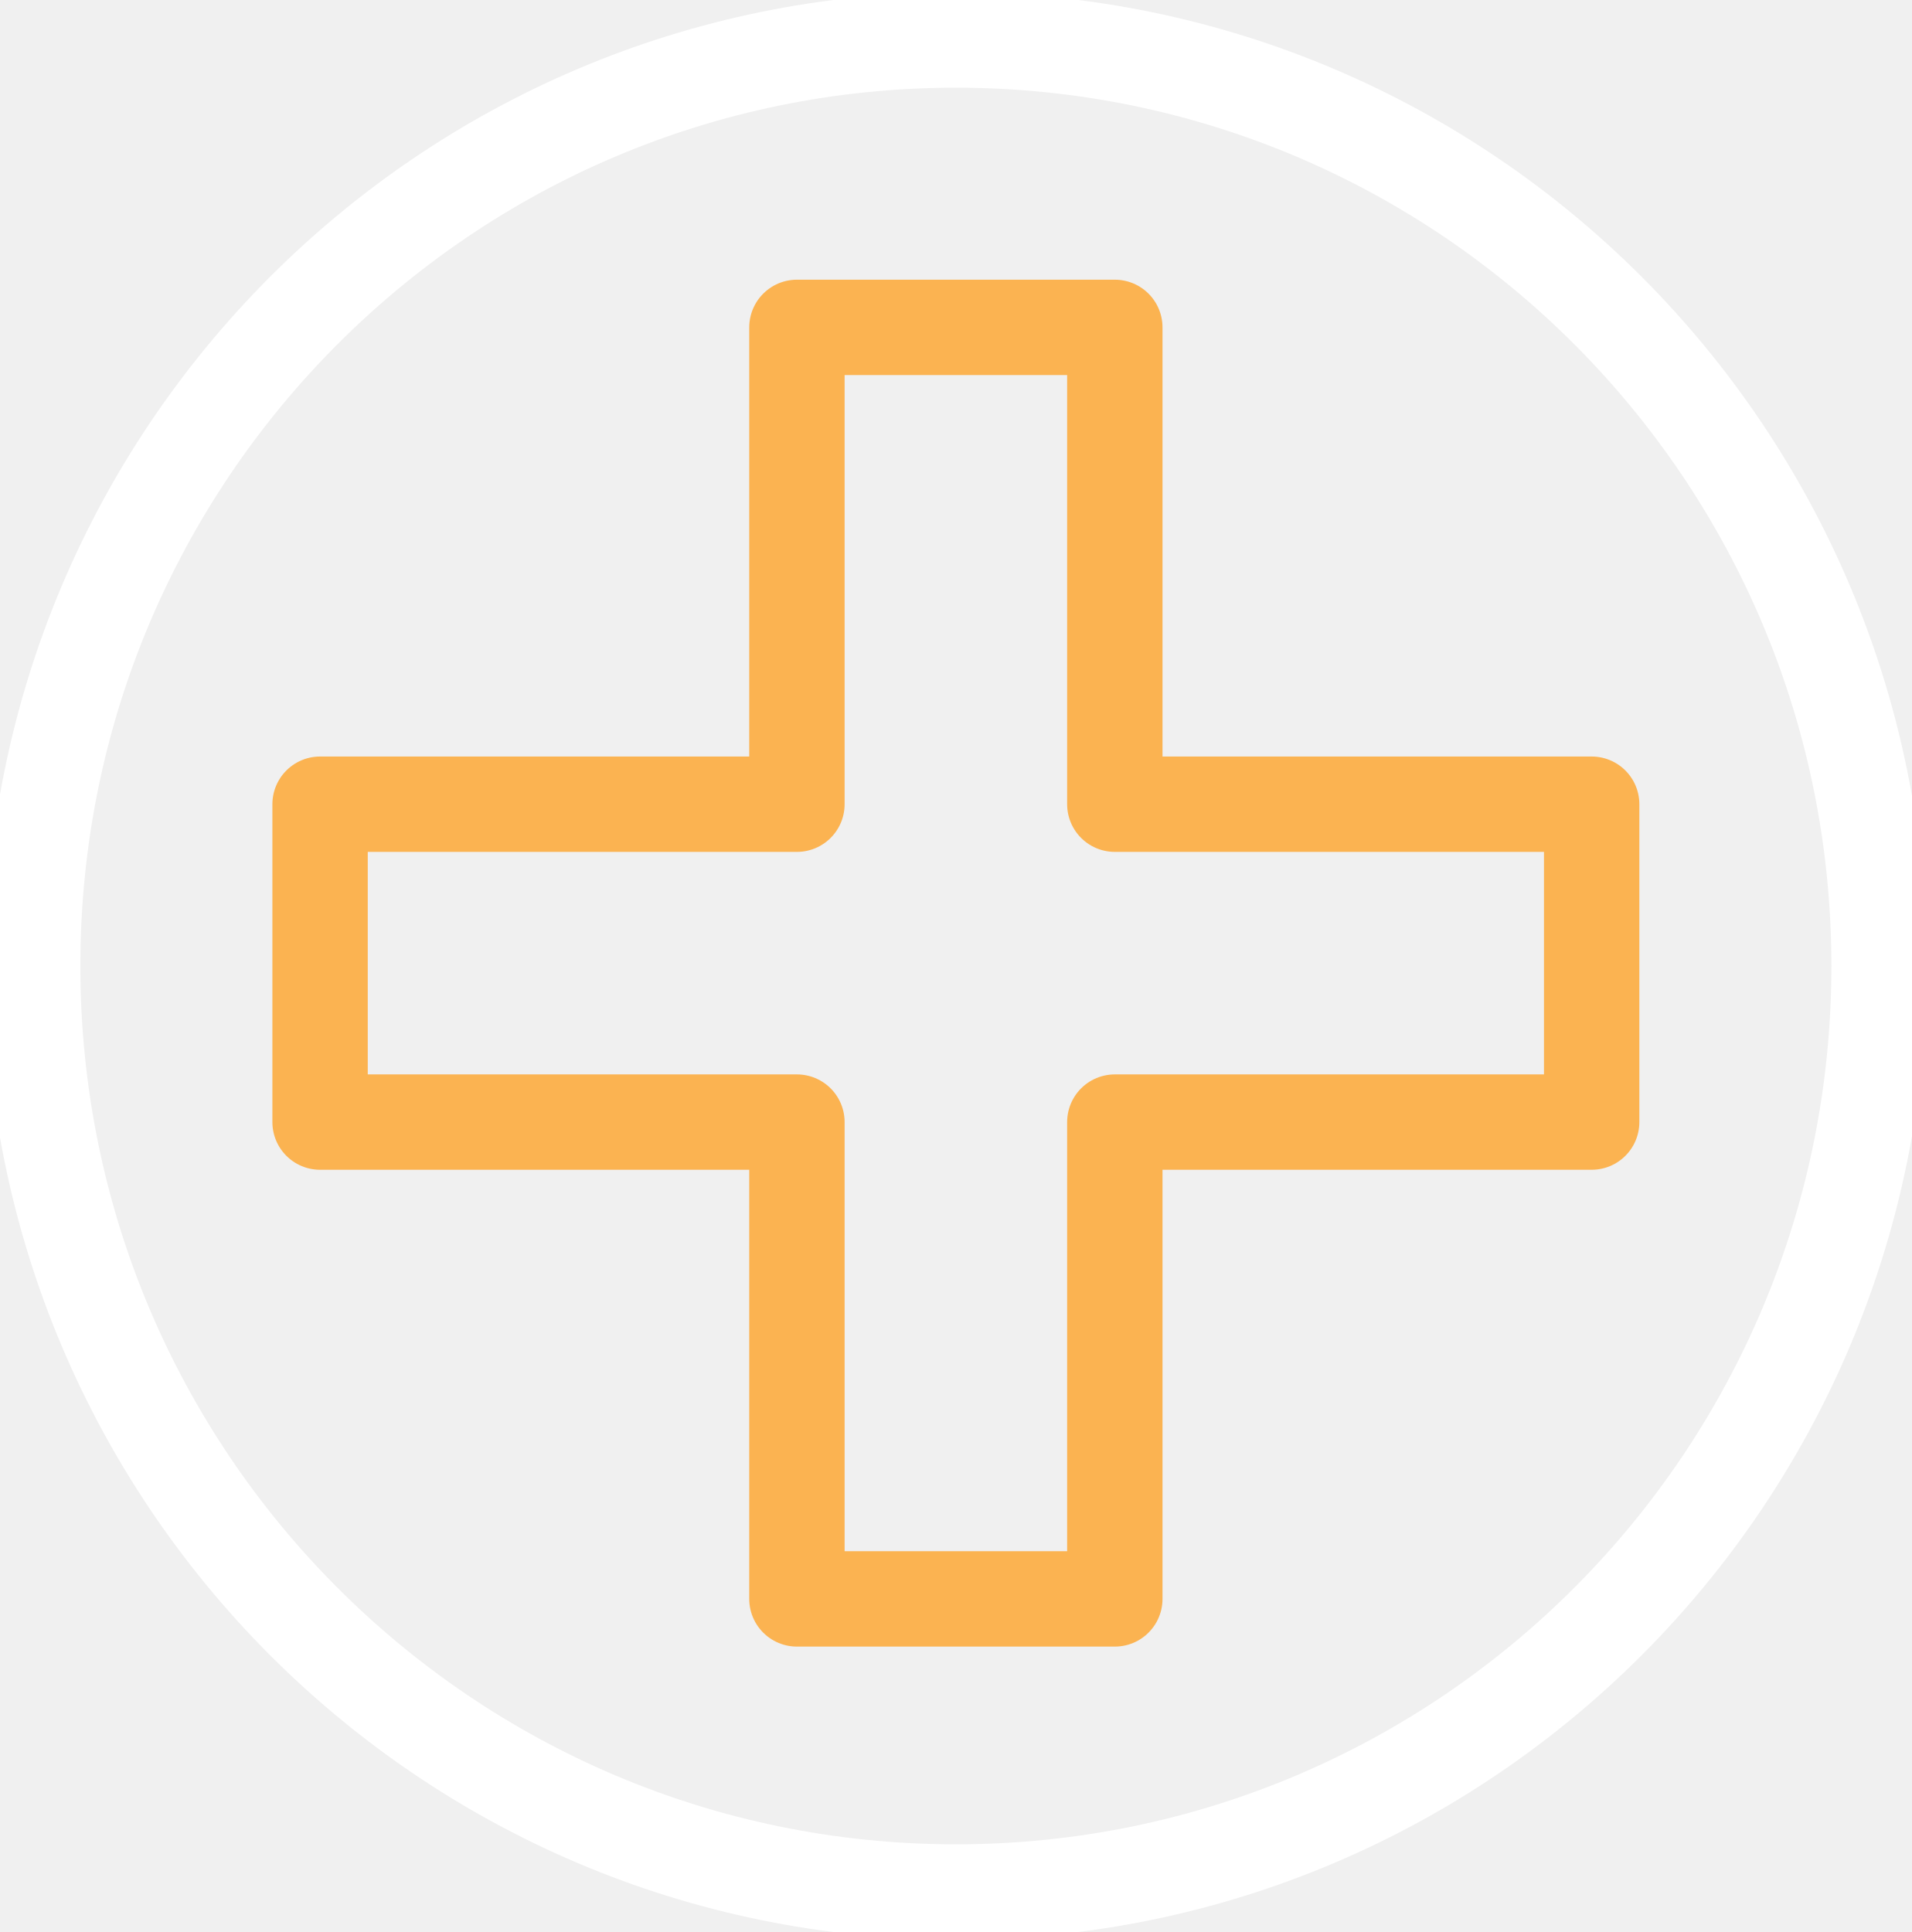
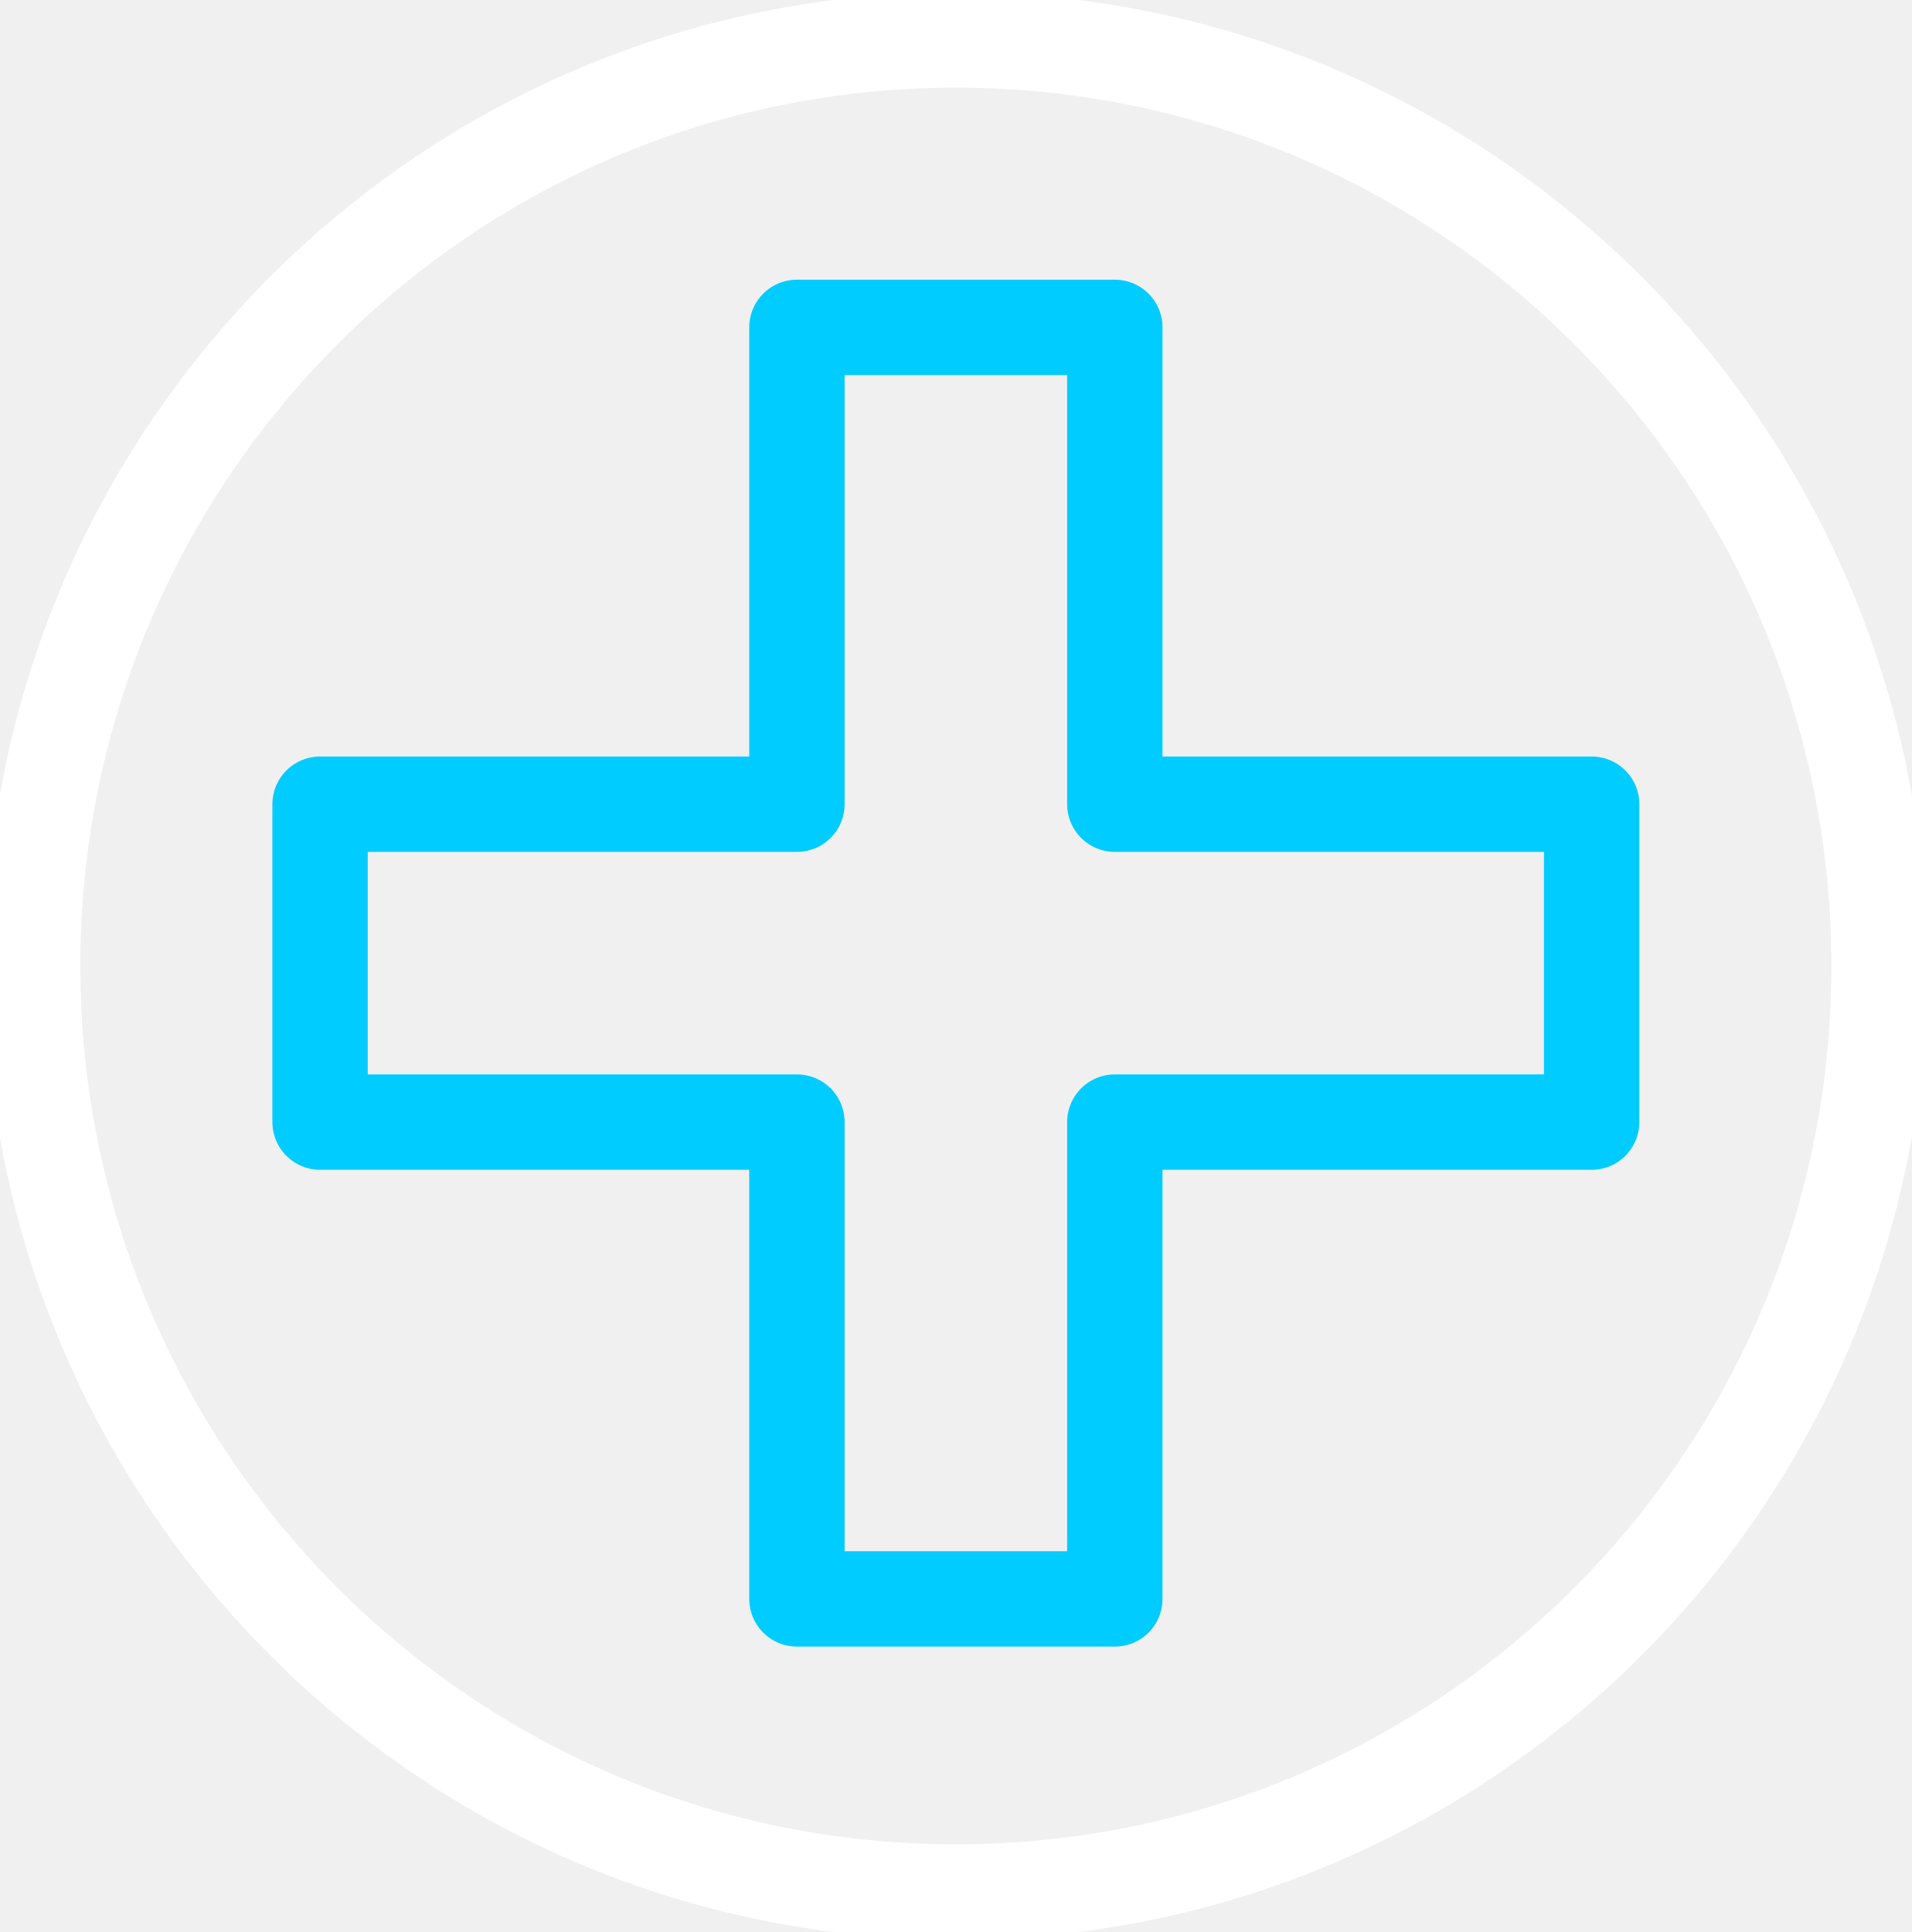
<svg xmlns="http://www.w3.org/2000/svg" width="60.138" height="60.777" viewBox="0 0 60.138 60.777" id="svg4160" version="1.1">
  <defs id="defs4162" />
  <g id="layer3" style="display:inline" transform="translate(-3.532845,2.263642)">
    <g transform="translate(-7.469746,-15.42896)" id="g37">
      <path id="rect4760-8" d="m 22.796,16.619 3.212,-1.25 3.212,1.25 v 47.688 l -3.212,0.893 -3.212,-0.893 z" style="fill:none;fill-opacity:1;stroke:#ffffff;stroke-width:0;stroke-linecap:round;stroke-linejoin:round;stroke-miterlimit:4;stroke-dasharray:none;stroke-opacity:1" />
-       <path id="path4506" d="m 21.071,38.464 h 15 v -15 h 10 v 15 h 15 v 10 h -15 v 15 h -10 v -15 h -15 z" style="fill:none;fill-rule:evenodd;stroke:#fbb351;stroke-width:3;stroke-linecap:butt;stroke-linejoin:round;stroke-miterlimit:4;stroke-dasharray:none;stroke-opacity:1" />
+       <path id="path4506" d="m 21.071,38.464 h 15 v -15 h 10 v 15 h 15 v 10 h -15 v 15 h -10 v -15 h -15 z" style="fill:none;fill-rule:evenodd;stroke:#00ccff;stroke-width:3;stroke-linecap:butt;stroke-linejoin:round;stroke-miterlimit:4;stroke-dasharray:none;stroke-opacity:1" />
      <ellipse ry="29.13" rx="29.041" cy="43.554" cx="41.071" id="path4508" style="fill:none;fill-opacity:1;fill-rule:nonzero;stroke:#ffffff;stroke-width:3;stroke-linecap:round;stroke-linejoin:round;stroke-miterlimit:4;stroke-dasharray:none;stroke-opacity:1" />
    </g>
  </g>
</svg>
